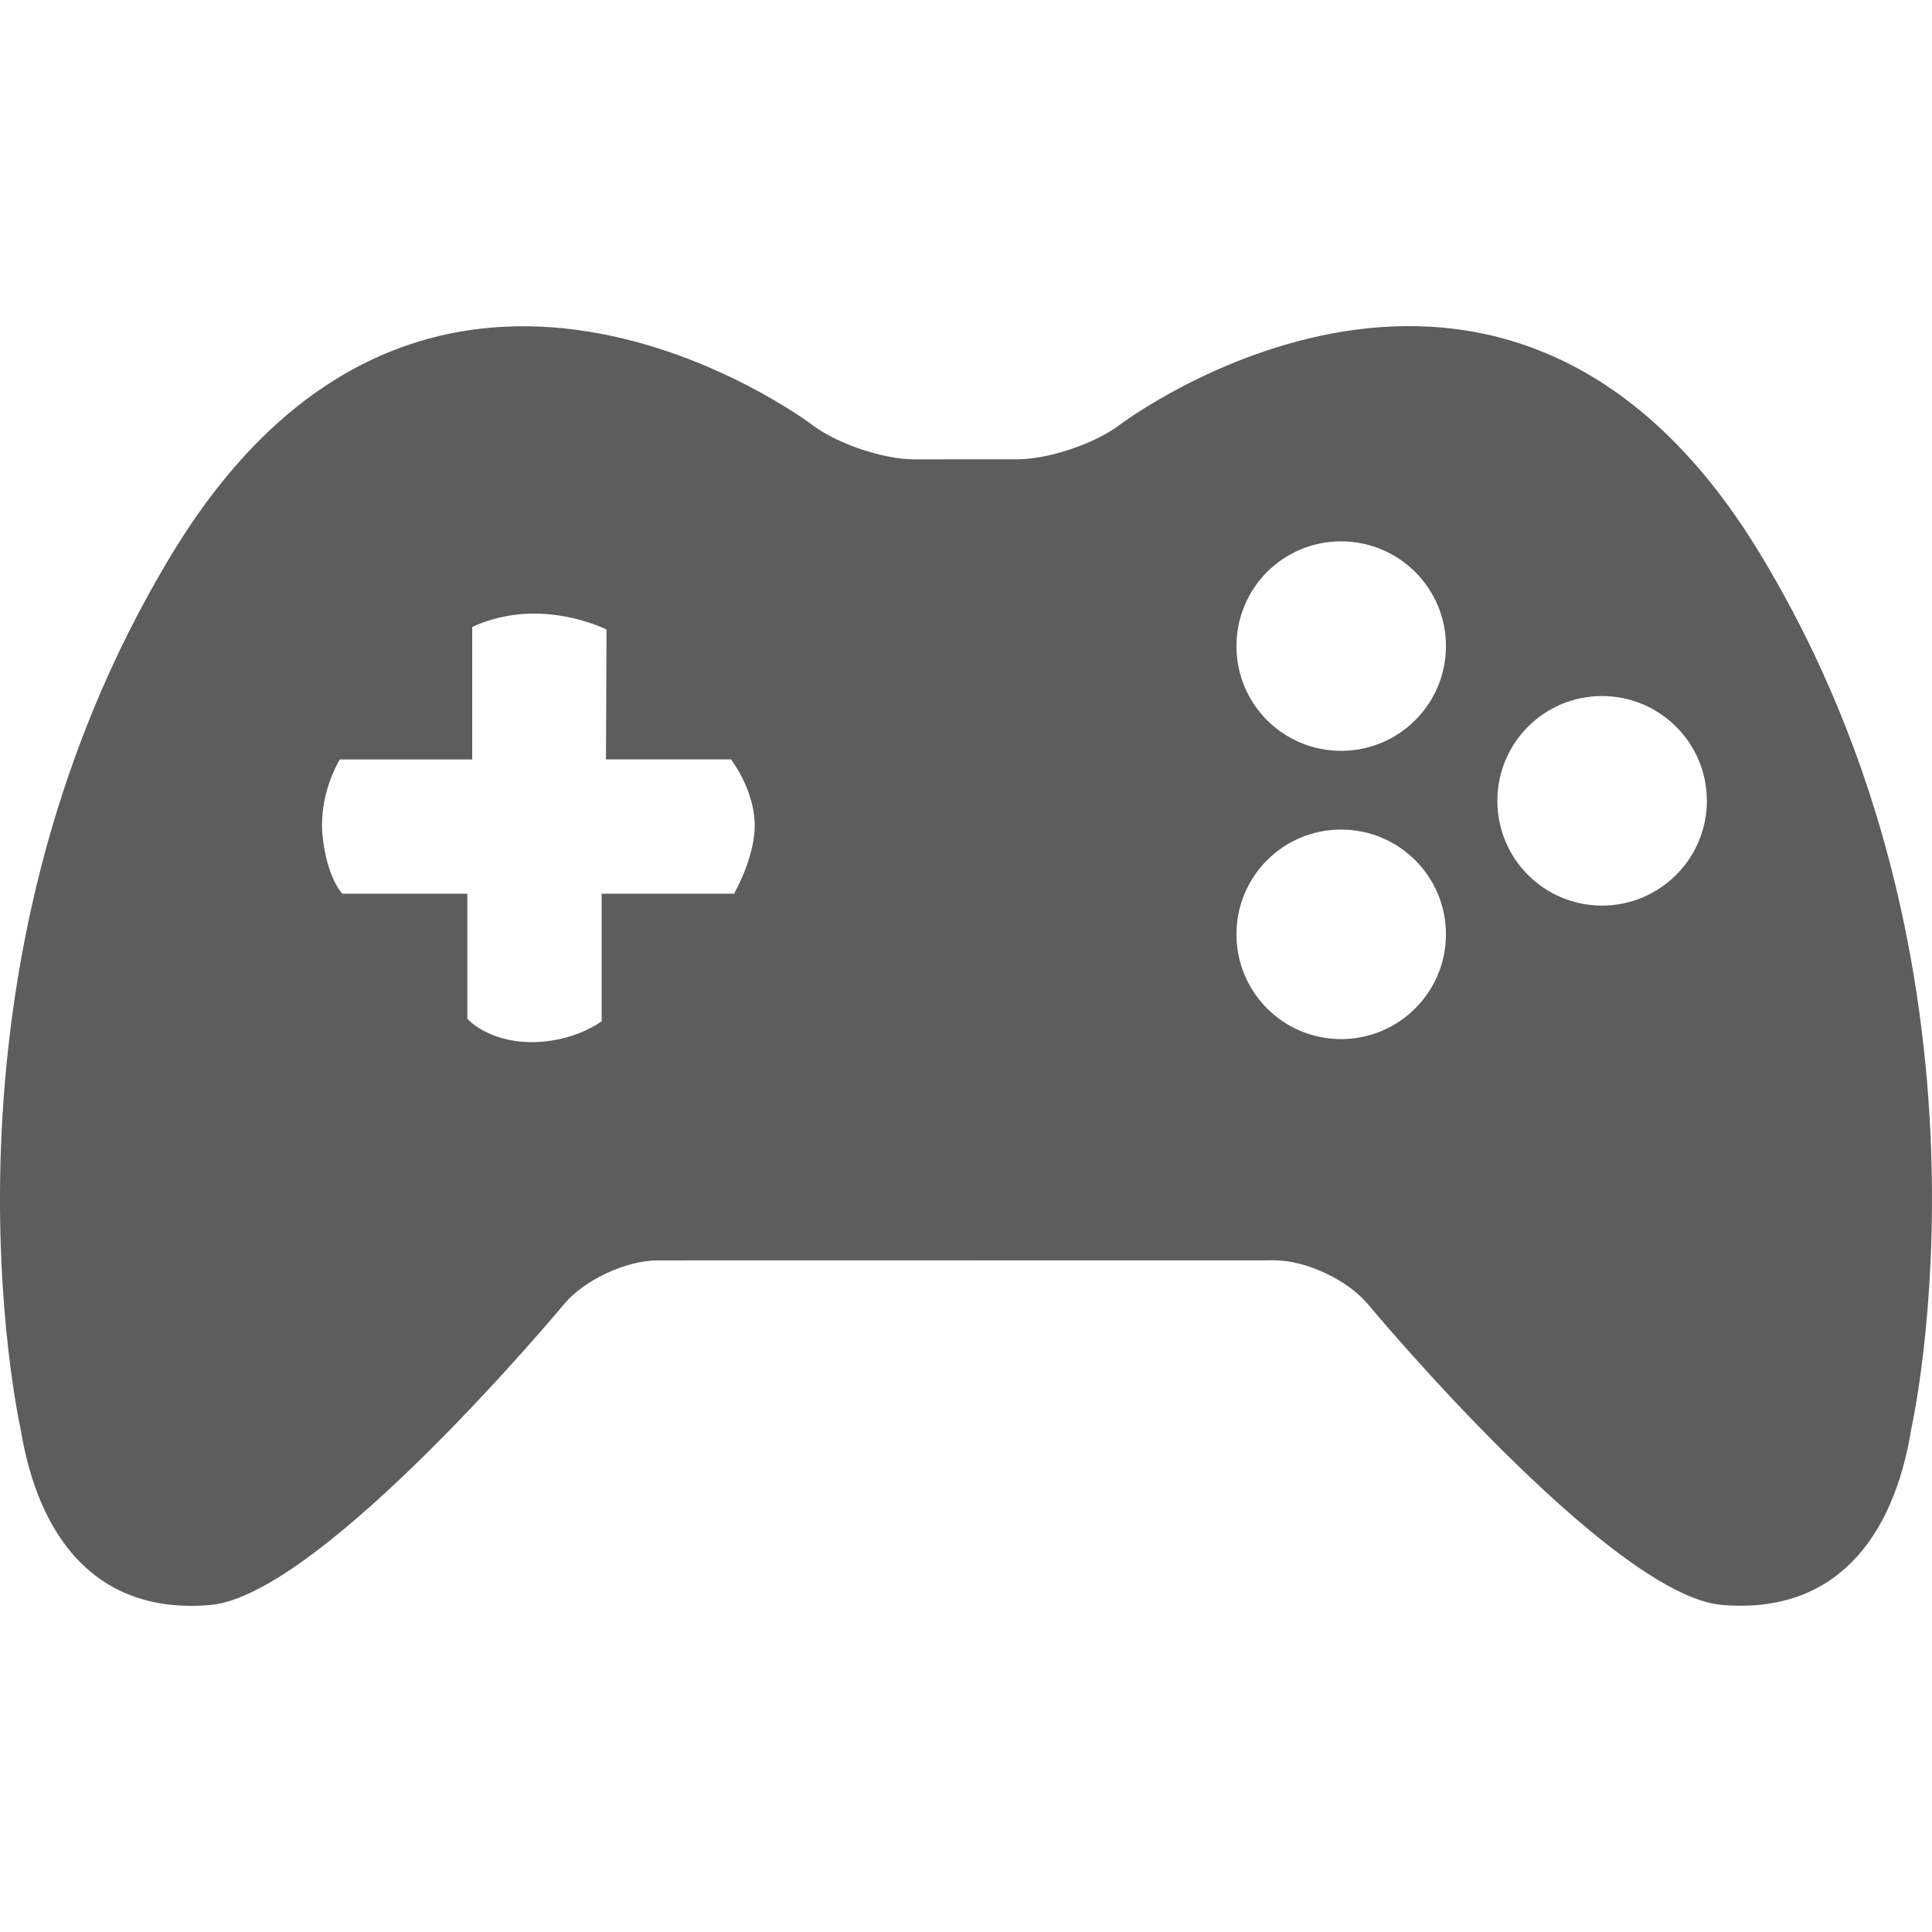
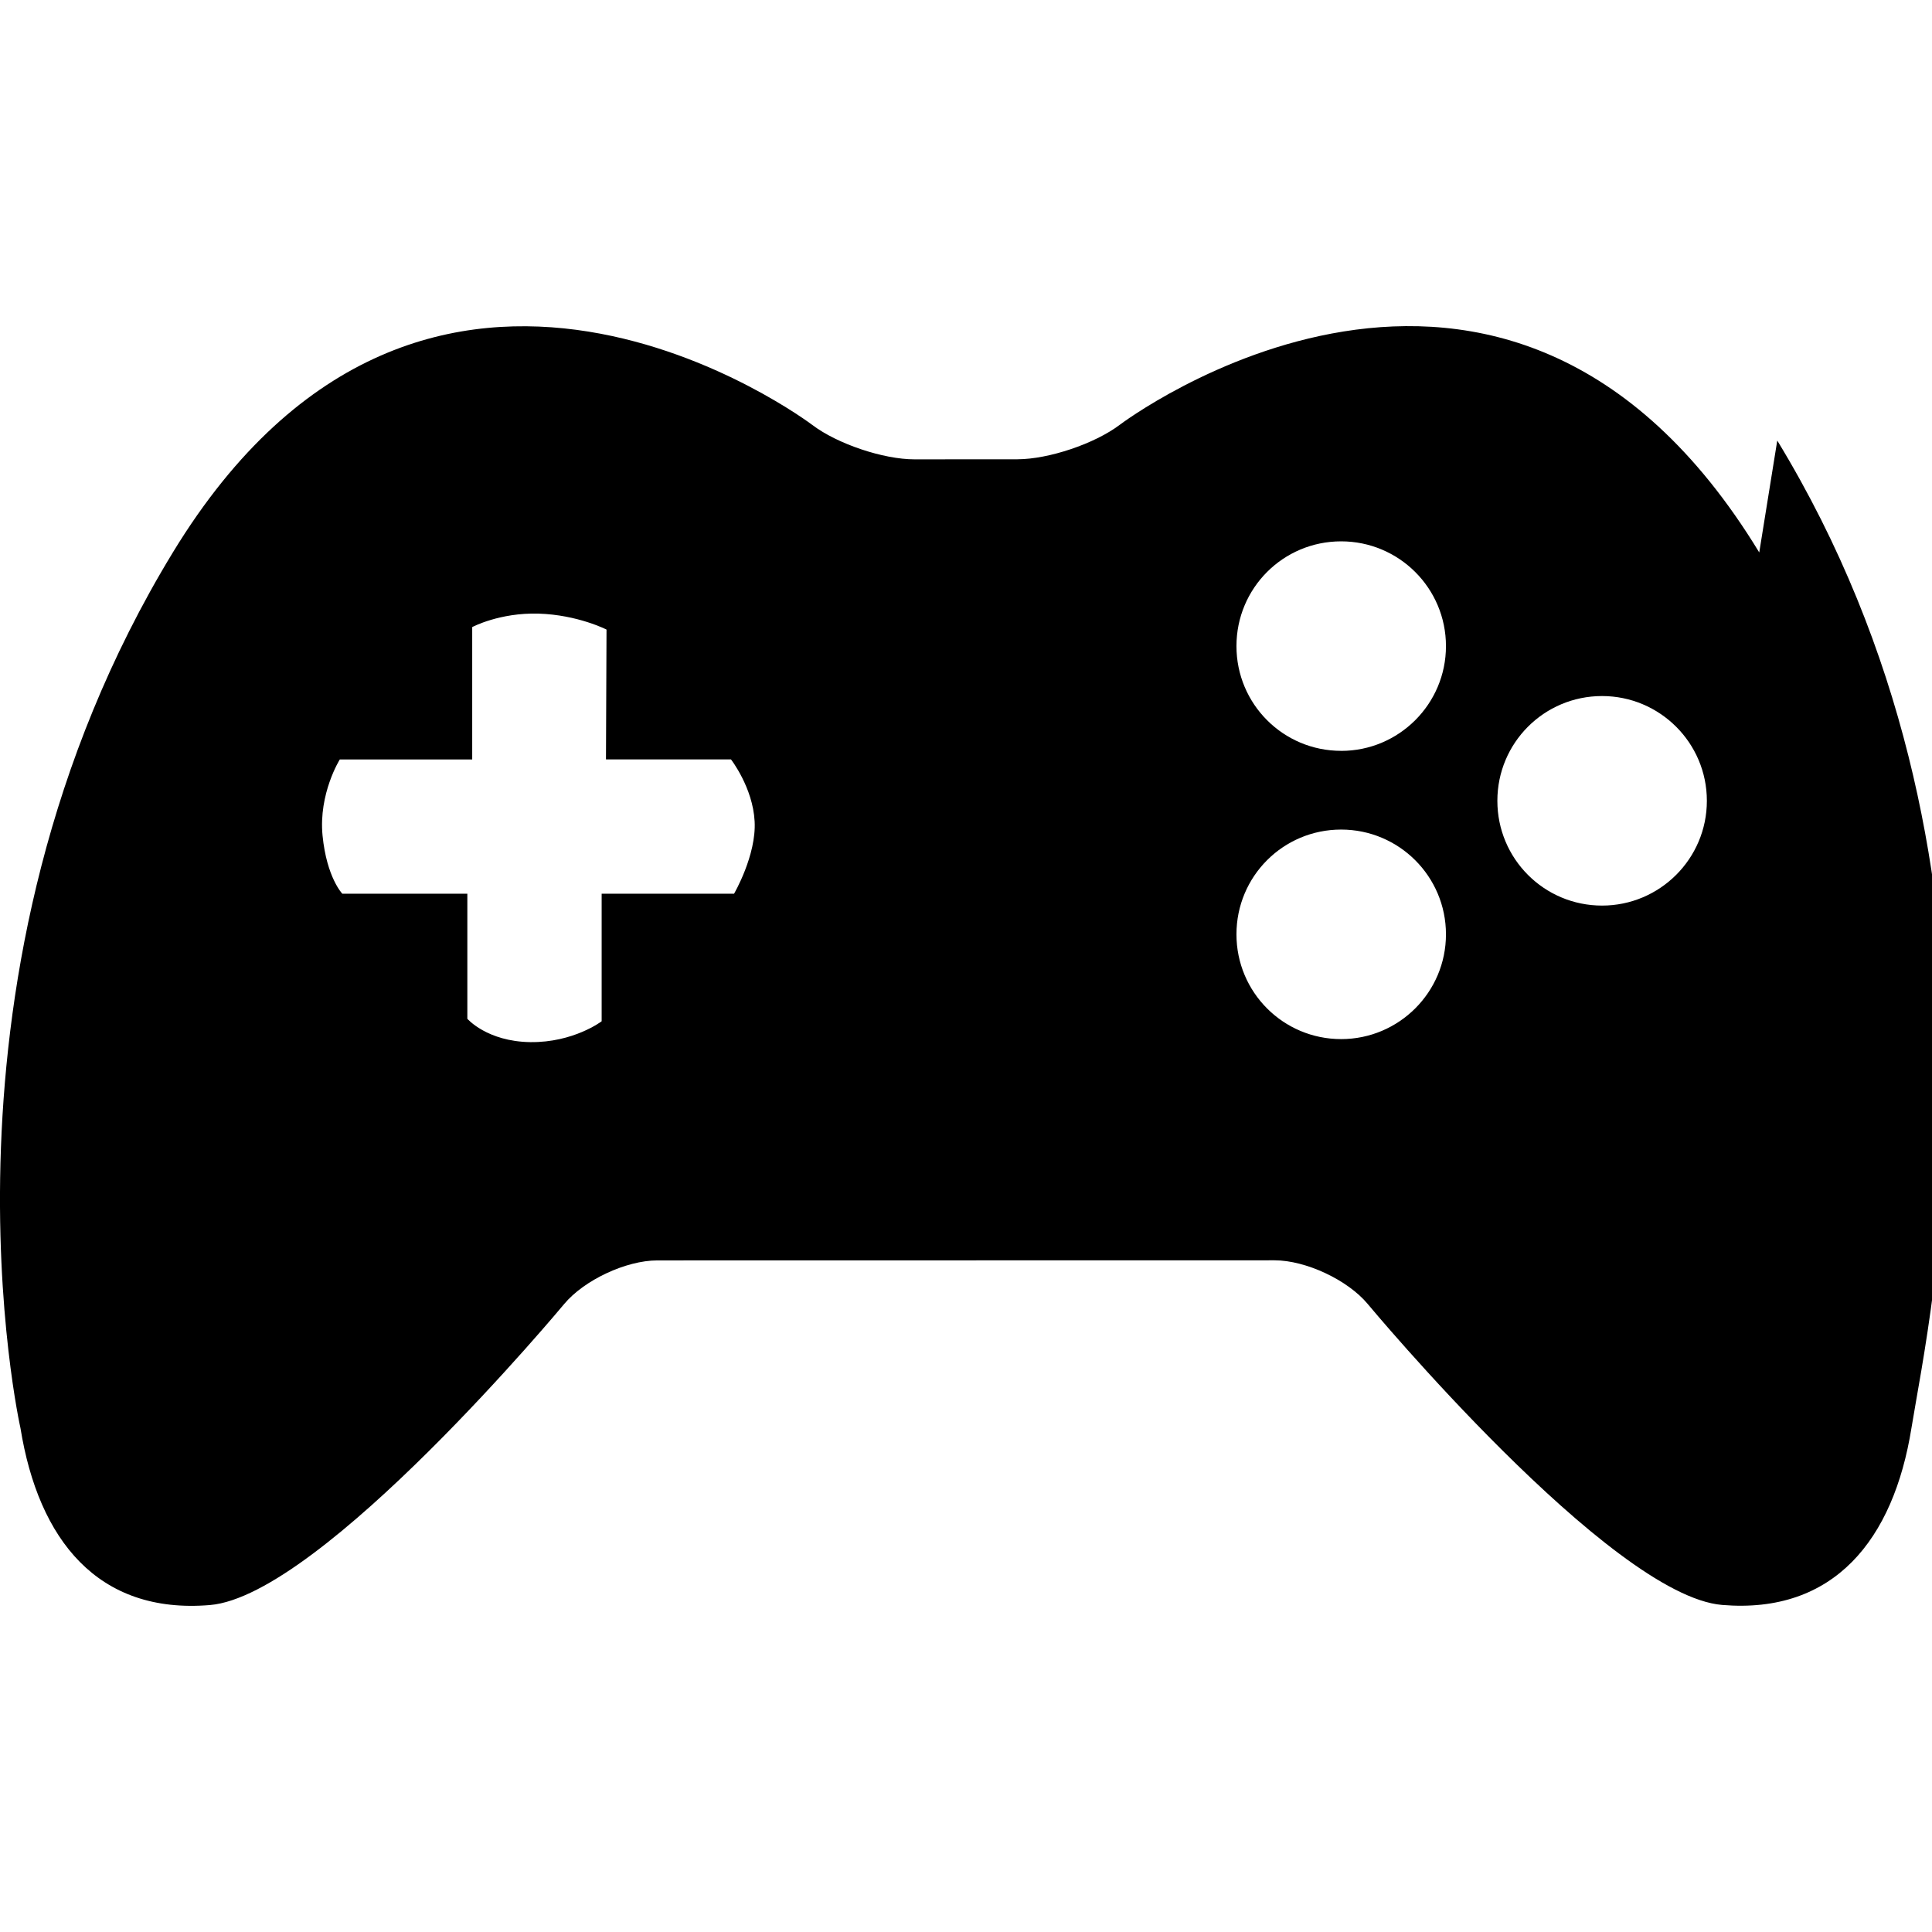
- <svg xmlns="http://www.w3.org/2000/svg" height="800px" width="800px" version="1.1" id="Capa_1" viewBox="0 0 53.626 53.626" xml:space="preserve">
-   <g>
-     <path style="fill:#5e5d5d;" d="M48.831,15.334c-7.083-11.637-17.753-3.541-17.753-3.541c-0.692,0.523-1.968,0.953-2.835,0.955   l-2.858,0.002c-0.867,0.001-2.143-0.429-2.834-0.952c0,0-10.671-8.098-17.755,3.539C-2.286,26.97,0.568,39.639,0.568,39.639   c0.5,3.102,2.148,5.172,5.258,4.912c3.101-0.259,9.832-8.354,9.832-8.354c0.556-0.667,1.721-1.212,2.586-1.212l17.134-0.003   c0.866,0,2.03,0.545,2.585,1.212c0,0,6.732,8.095,9.838,8.354c3.106,0.26,4.758-1.812,5.255-4.912   C53.055,39.636,55.914,26.969,48.831,15.334z M20.374,24.806H16.7v3.541c0,0-0.778,0.594-1.982,0.579   c-1.202-0.018-1.746-0.648-1.746-0.648v-3.471h-3.47c0,0-0.433-0.444-0.549-1.613c-0.114-1.169,0.479-2.114,0.479-2.114h3.675   v-3.674c0,0,0.756-0.405,1.843-0.374c1.088,0.034,1.885,0.443,1.885,0.443l-0.015,3.604h3.47c0,0,0.606,0.778,0.656,1.718   C20.996,23.738,20.374,24.806,20.374,24.806z M37.226,28.842c-1.609,0-2.906-1.301-2.906-2.908c0-1.61,1.297-2.908,2.906-2.908   c1.602,0,2.909,1.298,2.909,2.908C40.135,27.542,38.828,28.842,37.226,28.842z M37.226,20.841c-1.609,0-2.906-1.3-2.906-2.907   c0-1.61,1.297-2.908,2.906-2.908c1.602,0,2.909,1.298,2.909,2.908C40.135,19.542,38.828,20.841,37.226,20.841z M44.468,25.136   c-1.609,0-2.906-1.3-2.906-2.908c0-1.609,1.297-2.908,2.906-2.908c1.602,0,2.909,1.299,2.909,2.908   C47.377,23.836,46.07,25.136,44.468,25.136z" />
-   </g>
+ <svg xmlns="http://www.w3.org/2000/svg" viewBox="0 0 53.626 53.626" fill="none">
+   <path fill="currentColor" d="M48.831 15.334c-7.083-11.637-17.753-3.541-17.753-3.541-.692.523-1.968.953-2.835.955l-2.858.002c-.867.001-2.143-.429-2.834-.952 0 0-10.671-8.098-17.755 3.539C-2.286 26.97.568 39.639.568 39.639c.5 3.102 2.148 5.172 5.258 4.912 3.101-.259 9.832-8.354 9.832-8.354.556-.667 1.721-1.212 2.586-1.212l17.134-.003c.866 0 2.03.545 2.585 1.212 0 0 6.732 8.095 9.838 8.354 3.106.26 4.758-1.812 5.255-4.912.499-3.105 3.358-15.772-3.725-27.408zM20.374 24.806H16.7v3.541s-.778.594-1.982.579c-1.202-.018-1.746-.648-1.746-.648v-3.471H9.502s-.433-.444-.549-1.613c-.114-1.169.479-2.114.479-2.114h3.675v-3.674s.756-.405 1.843-.374c1.088.034 1.885.443 1.885.443l-.015 3.604h3.47s.606.778.656 1.718c.052.94-.57 2.008-.57 2.008zM37.226 28.842c-1.609 0-2.906-1.301-2.906-2.908 0-1.61 1.297-2.908 2.906-2.908 1.602 0 2.909 1.298 2.909 2.908 0 1.608-1.307 2.908-2.909 2.908zm0-8.001c-1.609 0-2.906-1.3-2.906-2.907 0-1.61 1.297-2.908 2.906-2.908 1.602 0 2.909 1.298 2.909 2.908 0 1.608-1.307 2.908-2.909 2.908zm7.242 4.295c-1.609 0-2.906-1.3-2.906-2.908 0-1.609 1.297-2.908 2.906-2.908 1.602 0 2.909 1.299 2.909 2.908 0 1.608-1.307 2.908-2.909 2.908z" />
</svg>
